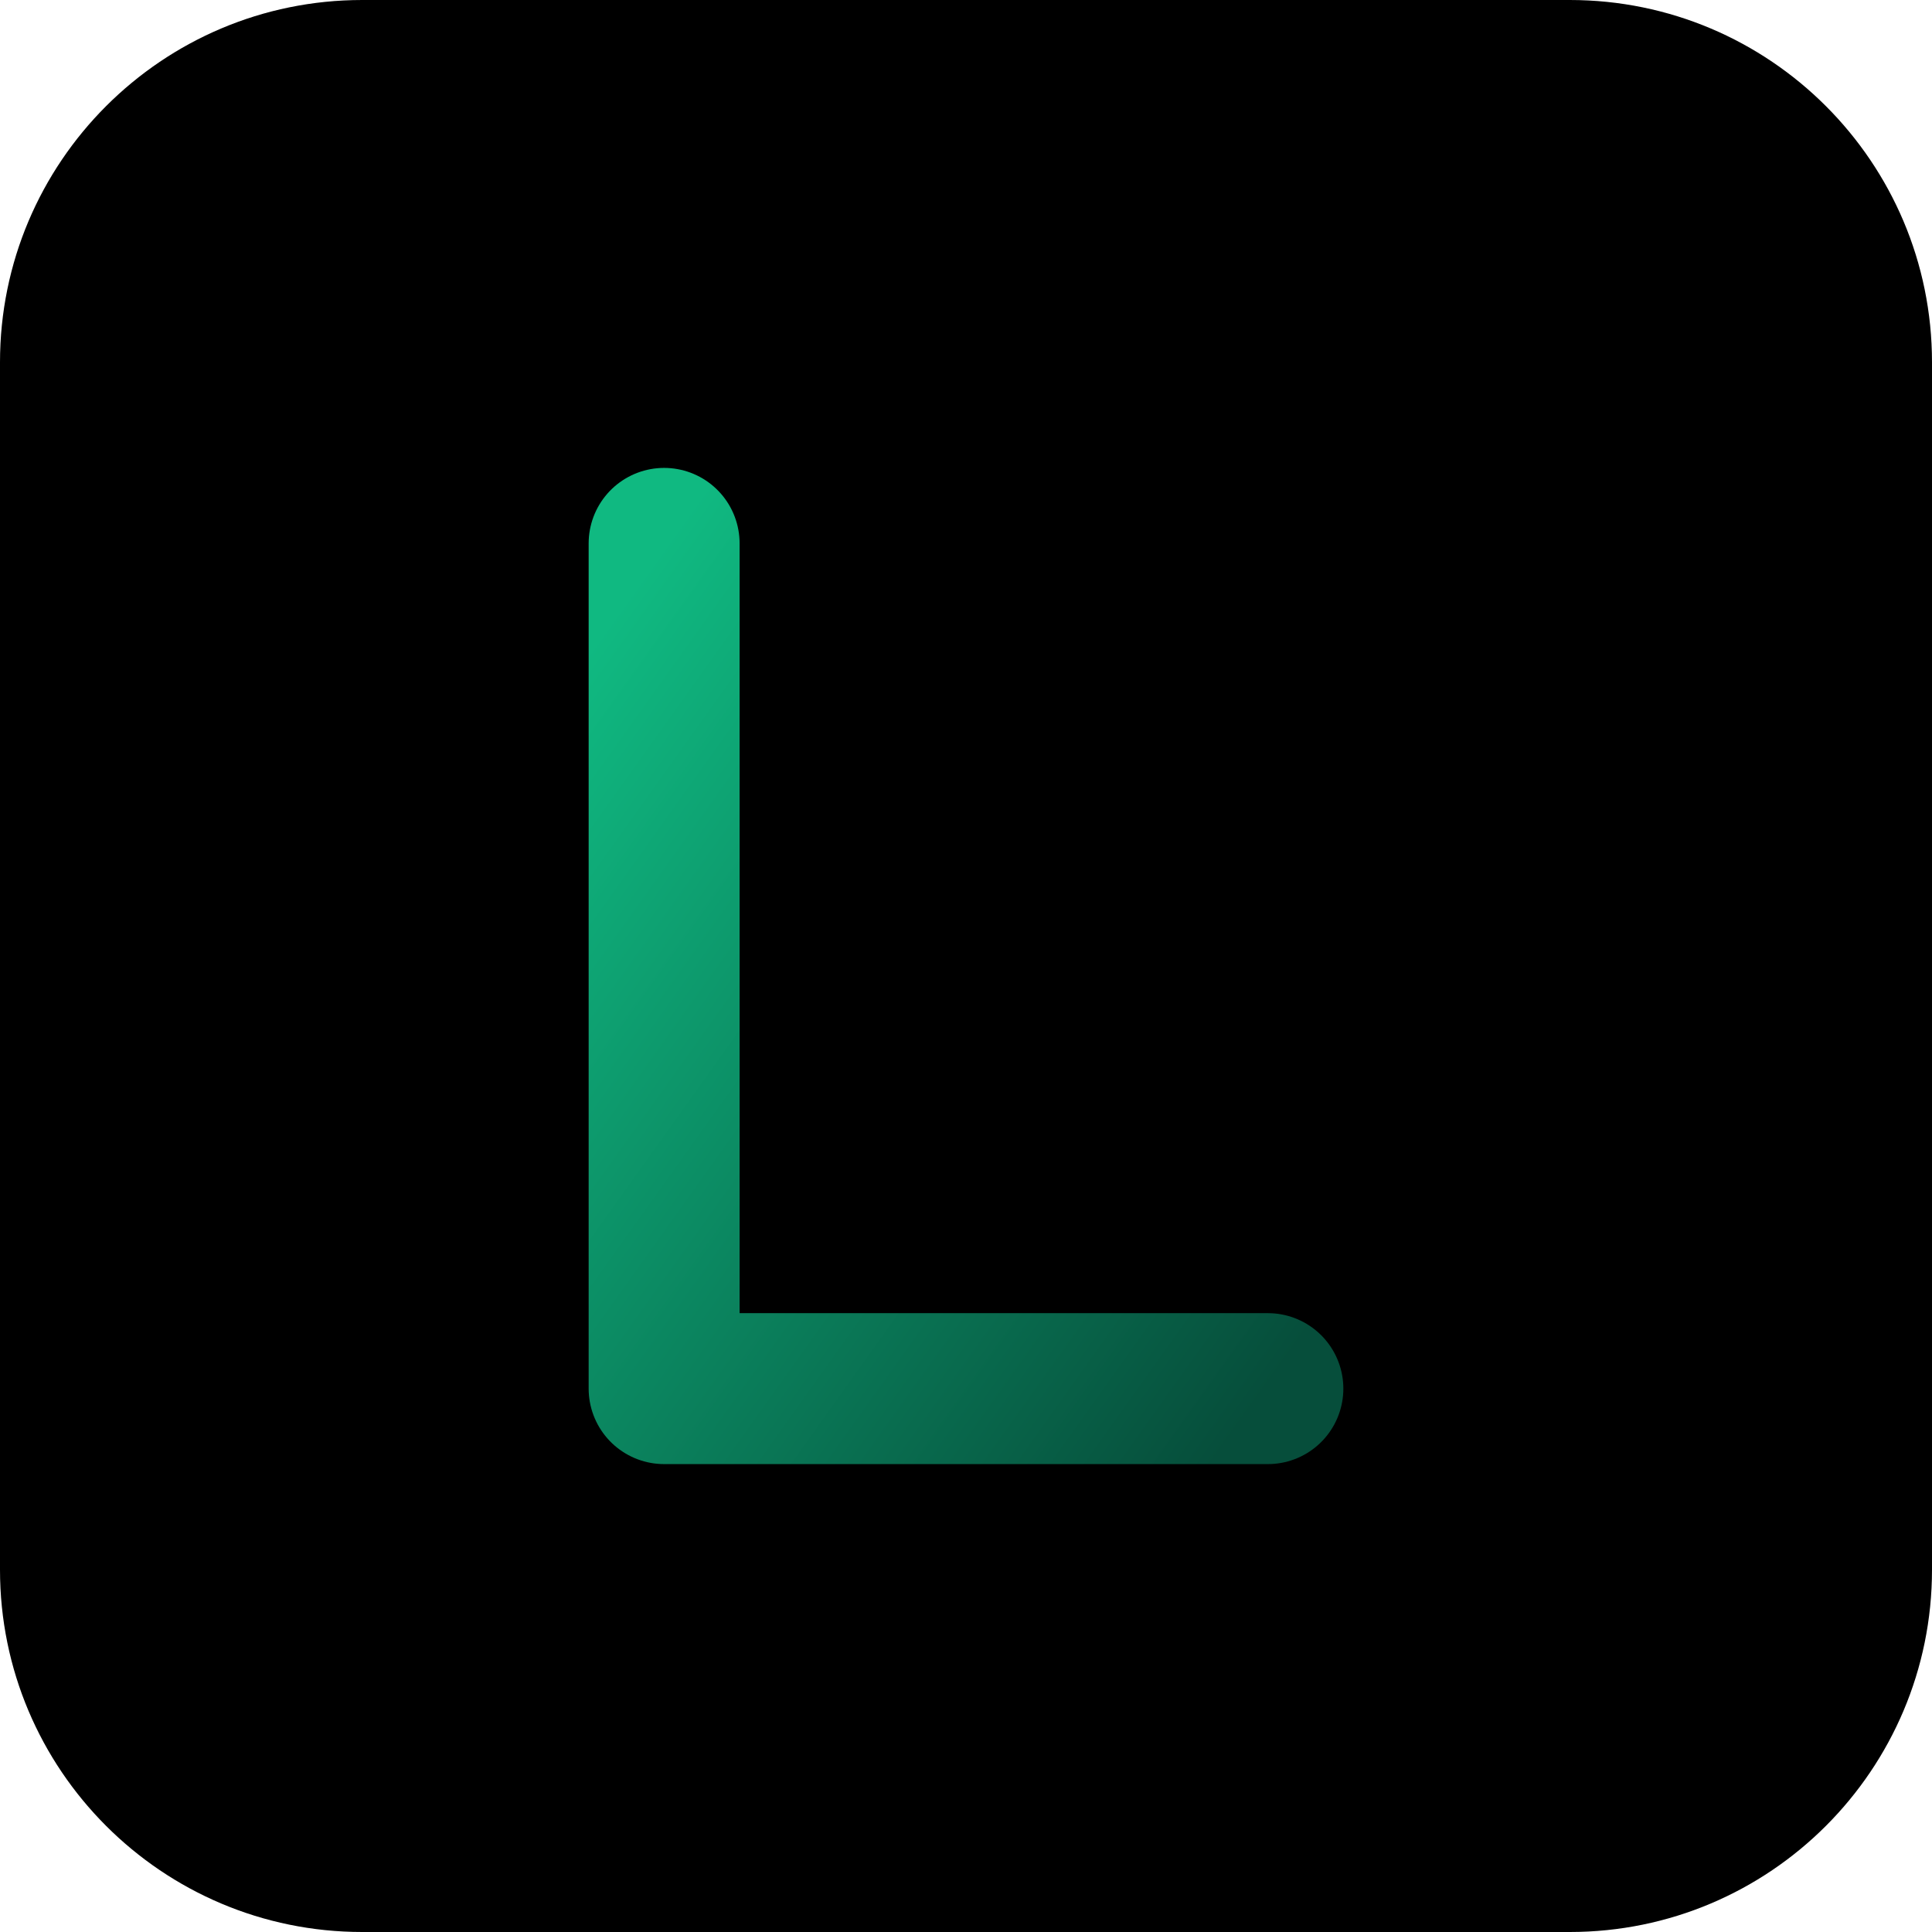
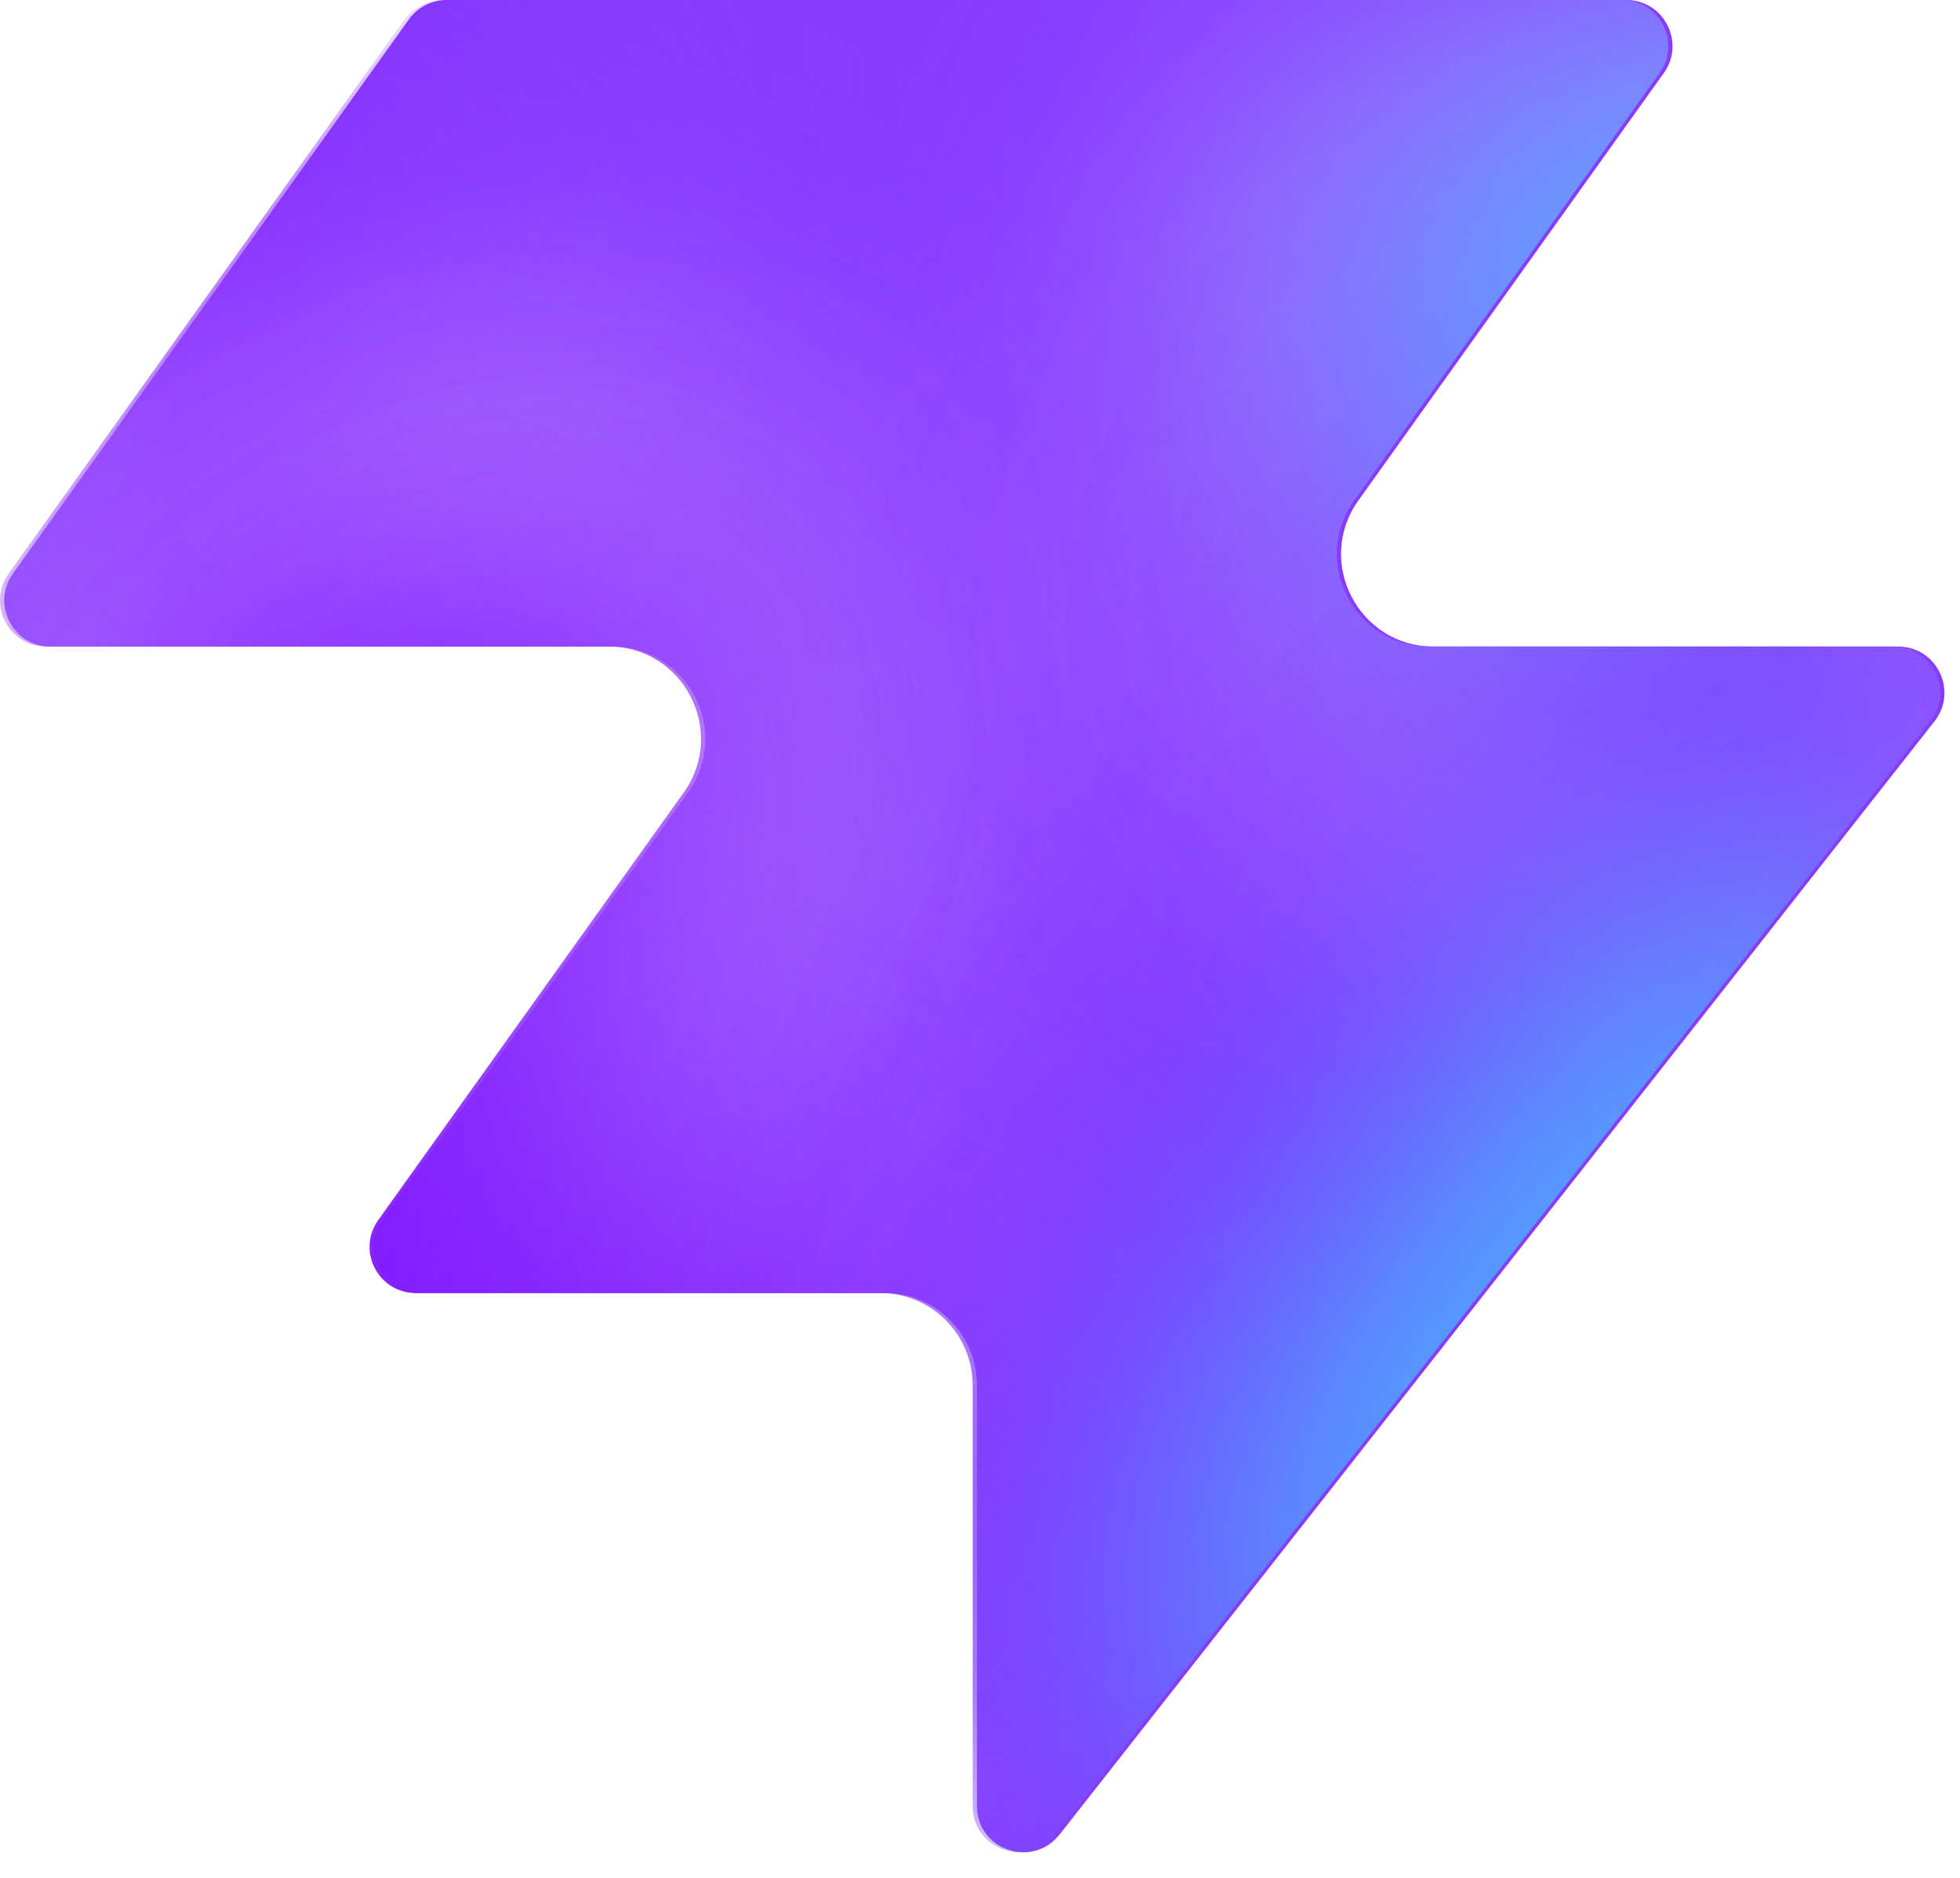
- <svg xmlns="http://www.w3.org/2000/svg" viewBox="0 0 64 64" width="64" height="64" role="img" aria-labelledby="faviconTitle">
+ <svg xmlns="http://www.w3.org/2000/svg" width="48" height="46" fill="none" viewBox="0 0 48 46">
+   <path fill="#863bff" d="M25.946 44.938c-.664.845-2.021.375-2.021-.698V33.937a2.26 2.26 0 0 0-2.262-2.262H10.287c-.92 0-1.456-1.04-.92-1.788l7.48-10.471c1.07-1.497 0-3.578-1.842-3.578H1.237c-.92 0-1.456-1.04-.92-1.788L10.013.474c.214-.297.556-.474.92-.474h28.894c.92 0 1.456 1.04.92 1.788l-7.48 10.471c-1.07 1.498 0 3.579 1.842 3.579h11.377c.943 0 1.473 1.088.89 1.83L25.947 44.94z" style="fill:#863bff;fill:color(display-p3 .525 .23 1);fill-opacity:1" />
+   <mask id="a" width="48" height="46" x="0" y="0" maskUnits="userSpaceOnUse" style="mask-type:alpha">
+     <path fill="#000" d="M25.842 44.938c-.664.844-2.021.375-2.021-.698V33.937a2.26 2.26 0 0 0-2.262-2.262H10.183c-.92 0-1.456-1.04-.92-1.788l7.48-10.471c1.07-1.498 0-3.579-1.842-3.579H1.133c-.92 0-1.456-1.04-.92-1.787L9.91.473c.214-.297.556-.474.92-.474h28.894c.92 0 1.456 1.04.92 1.788l-7.48 10.471c-1.07 1.498 0 3.578 1.842 3.578h11.377c.943 0 1.473 1.088.89 1.832L25.843 44.94z" style="fill:#000;fill-opacity:1" />
+   </mask>
+   <g mask="url(#a)">
+     <g filter="url(#b)">
+       <ellipse cx="5.508" cy="14.704" fill="#ede6ff" rx="5.508" ry="14.704" style="fill:#ede6ff;fill:color(display-p3 .927 .903 1);fill-opacity:1" transform="matrix(.00324 1 1 -.00324 -4.47 31.516)" />
+     </g>
+     <g filter="url(#c)">
+       <ellipse cx="10.399" cy="29.851" fill="#ede6ff" rx="10.399" ry="29.851" style="fill:#ede6ff;fill:color(display-p3 .927 .903 1);fill-opacity:1" transform="matrix(.00324 1 1 -.00324 -39.328 7.883)" />
+     </g>
+     <g filter="url(#d)">
+       <ellipse cx="5.508" cy="30.487" fill="#7e14ff" rx="5.508" ry="30.487" style="fill:#7e14ff;fill:color(display-p3 .492 .077 1);fill-opacity:1" transform="rotate(89.814 -25.913 -14.639)scale(1 -1)" />
+     </g>
+     <g filter="url(#e)">
+       <ellipse cx="5.508" cy="30.599" fill="#7e14ff" rx="5.508" ry="30.599" style="fill:#7e14ff;fill:color(display-p3 .492 .077 1);fill-opacity:1" transform="rotate(89.814 -32.644 -3.334)scale(1 -1)" />
+     </g>
+     <g filter="url(#f)">
+       <ellipse cx="5.508" cy="30.599" fill="#7e14ff" rx="5.508" ry="30.599" style="fill:#7e14ff;fill:color(display-p3 .492 .077 1);fill-opacity:1" transform="matrix(.00324 1 1 -.00324 -34.34 30.47)" />
+     </g>
+     <g filter="url(#g)">
+       <ellipse cx="14.072" cy="22.078" fill="#ede6ff" rx="14.072" ry="22.078" style="fill:#ede6ff;fill:color(display-p3 .927 .903 1);fill-opacity:1" transform="rotate(93.35 24.506 48.493)scale(-1 1)" />
+     </g>
+     <g filter="url(#h)">
+       <ellipse cx="3.47" cy="21.501" fill="#7e14ff" rx="3.47" ry="21.501" style="fill:#7e14ff;fill:color(display-p3 .492 .077 1);fill-opacity:1" transform="rotate(89.009 28.708 47.59)scale(-1 1)" />
+     </g>
+     <g filter="url(#i)">
+       <ellipse cx="3.47" cy="21.501" fill="#7e14ff" rx="3.47" ry="21.501" style="fill:#7e14ff;fill:color(display-p3 .492 .077 1);fill-opacity:1" transform="rotate(89.009 28.708 47.59)scale(-1 1)" />
+     </g>
+     <g filter="url(#j)">
+       <ellipse cx=".387" cy="8.972" fill="#7e14ff" rx="4.407" ry="29.108" style="fill:#7e14ff;fill:color(display-p3 .492 .077 1);fill-opacity:1" transform="rotate(39.51 .387 8.972)" />
+     </g>
+     <g filter="url(#k)">
+       <ellipse cx="47.523" cy="-6.092" fill="#7e14ff" rx="4.407" ry="29.108" style="fill:#7e14ff;fill:color(display-p3 .492 .077 1);fill-opacity:1" transform="rotate(37.892 47.523 -6.092)" />
+     </g>
+     <g filter="url(#l)">
+       <ellipse cx="41.412" cy="6.333" fill="#47bfff" rx="5.971" ry="9.665" style="fill:#47bfff;fill:color(display-p3 .28 .748 1);fill-opacity:1" transform="rotate(37.892 41.412 6.333)" />
+     </g>
+     <g filter="url(#m)">
+       <ellipse cx="-1.879" cy="38.332" fill="#7e14ff" rx="4.407" ry="29.108" style="fill:#7e14ff;fill:color(display-p3 .492 .077 1);fill-opacity:1" transform="rotate(37.892 -1.88 38.332)" />
+     </g>
+     <g filter="url(#n)">
+       <ellipse cx="-1.879" cy="38.332" fill="#7e14ff" rx="4.407" ry="29.108" style="fill:#7e14ff;fill:color(display-p3 .492 .077 1);fill-opacity:1" transform="rotate(37.892 -1.88 38.332)" />
+     </g>
+     <g filter="url(#o)">
+       <ellipse cx="35.651" cy="29.907" fill="#7e14ff" rx="4.407" ry="29.108" style="fill:#7e14ff;fill:color(display-p3 .492 .077 1);fill-opacity:1" transform="rotate(37.892 35.651 29.907)" />
+     </g>
+     <g filter="url(#p)">
+       <ellipse cx="38.418" cy="32.4" fill="#47bfff" rx="5.971" ry="15.297" style="fill:#47bfff;fill:color(display-p3 .28 .748 1);fill-opacity:1" transform="rotate(37.892 38.418 32.4)" />
+     </g>
+   </g>
  <defs>
-     <linearGradient id="fgGreen" x1="0" x2="1" y1="0" y2="1">
-       <stop offset="0" stop-color="#10B981" />
-       <stop offset="1" stop-color="#064E3B" />
-     </linearGradient>
+     <filter id="b" width="60.045" height="41.654" x="-19.77" y="16.149" color-interpolation-filters="sRGB" filterUnits="userSpaceOnUse">
+       <feFlood flood-opacity="0" result="BackgroundImageFix" />
+       <feBlend in="SourceGraphic" in2="BackgroundImageFix" result="shape" />
+       <feGaussianBlur result="effect1_foregroundBlur_2002_17158" stdDeviation="7.659" />
+     </filter>
+     <filter id="c" width="90.34" height="51.437" x="-54.613" y="-7.533" color-interpolation-filters="sRGB" filterUnits="userSpaceOnUse">
+       <feFlood flood-opacity="0" result="BackgroundImageFix" />
+       <feBlend in="SourceGraphic" in2="BackgroundImageFix" result="shape" />
+       <feGaussianBlur result="effect1_foregroundBlur_2002_17158" stdDeviation="7.659" />
+     </filter>
+     <filter id="d" width="79.355" height="29.4" x="-49.64" y="2.03" color-interpolation-filters="sRGB" filterUnits="userSpaceOnUse">
+       <feFlood flood-opacity="0" result="BackgroundImageFix" />
+       <feBlend in="SourceGraphic" in2="BackgroundImageFix" result="shape" />
+       <feGaussianBlur result="effect1_foregroundBlur_2002_17158" stdDeviation="4.596" />
+     </filter>
+     <filter id="e" width="79.579" height="29.4" x="-45.045" y="20.029" color-interpolation-filters="sRGB" filterUnits="userSpaceOnUse">
+       <feFlood flood-opacity="0" result="BackgroundImageFix" />
+       <feBlend in="SourceGraphic" in2="BackgroundImageFix" result="shape" />
+       <feGaussianBlur result="effect1_foregroundBlur_2002_17158" stdDeviation="4.596" />
+     </filter>
+     <filter id="f" width="79.579" height="29.4" x="-43.513" y="21.178" color-interpolation-filters="sRGB" filterUnits="userSpaceOnUse">
+       <feFlood flood-opacity="0" result="BackgroundImageFix" />
+       <feBlend in="SourceGraphic" in2="BackgroundImageFix" result="shape" />
+       <feGaussianBlur result="effect1_foregroundBlur_2002_17158" stdDeviation="4.596" />
+     </filter>
+     <filter id="g" width="74.749" height="58.852" x="15.756" y="-17.901" color-interpolation-filters="sRGB" filterUnits="userSpaceOnUse">
+       <feFlood flood-opacity="0" result="BackgroundImageFix" />
+       <feBlend in="SourceGraphic" in2="BackgroundImageFix" result="shape" />
+       <feGaussianBlur result="effect1_foregroundBlur_2002_17158" stdDeviation="7.659" />
+     </filter>
+     <filter id="h" width="61.377" height="25.362" x="23.548" y="2.284" color-interpolation-filters="sRGB" filterUnits="userSpaceOnUse">
+       <feFlood flood-opacity="0" result="BackgroundImageFix" />
+       <feBlend in="SourceGraphic" in2="BackgroundImageFix" result="shape" />
+       <feGaussianBlur result="effect1_foregroundBlur_2002_17158" stdDeviation="4.596" />
+     </filter>
+     <filter id="i" width="61.377" height="25.362" x="23.548" y="2.284" color-interpolation-filters="sRGB" filterUnits="userSpaceOnUse">
+       <feFlood flood-opacity="0" result="BackgroundImageFix" />
+       <feBlend in="SourceGraphic" in2="BackgroundImageFix" result="shape" />
+       <feGaussianBlur result="effect1_foregroundBlur_2002_17158" stdDeviation="4.596" />
+     </filter>
+     <filter id="j" width="56.045" height="63.649" x="-27.636" y="-22.853" color-interpolation-filters="sRGB" filterUnits="userSpaceOnUse">
+       <feFlood flood-opacity="0" result="BackgroundImageFix" />
+       <feBlend in="SourceGraphic" in2="BackgroundImageFix" result="shape" />
+       <feGaussianBlur result="effect1_foregroundBlur_2002_17158" stdDeviation="4.596" />
+     </filter>
+     <filter id="k" width="54.814" height="64.646" x="20.116" y="-38.415" color-interpolation-filters="sRGB" filterUnits="userSpaceOnUse">
+       <feFlood flood-opacity="0" result="BackgroundImageFix" />
+       <feBlend in="SourceGraphic" in2="BackgroundImageFix" result="shape" />
+       <feGaussianBlur result="effect1_foregroundBlur_2002_17158" stdDeviation="4.596" />
+     </filter>
+     <filter id="l" width="33.541" height="35.313" x="24.641" y="-11.323" color-interpolation-filters="sRGB" filterUnits="userSpaceOnUse">
+       <feFlood flood-opacity="0" result="BackgroundImageFix" />
+       <feBlend in="SourceGraphic" in2="BackgroundImageFix" result="shape" />
+       <feGaussianBlur result="effect1_foregroundBlur_2002_17158" stdDeviation="4.596" />
+     </filter>
+     <filter id="m" width="54.814" height="64.646" x="-29.286" y="6.009" color-interpolation-filters="sRGB" filterUnits="userSpaceOnUse">
+       <feFlood flood-opacity="0" result="BackgroundImageFix" />
+       <feBlend in="SourceGraphic" in2="BackgroundImageFix" result="shape" />
+       <feGaussianBlur result="effect1_foregroundBlur_2002_17158" stdDeviation="4.596" />
+     </filter>
+     <filter id="n" width="54.814" height="64.646" x="-29.286" y="6.009" color-interpolation-filters="sRGB" filterUnits="userSpaceOnUse">
+       <feFlood flood-opacity="0" result="BackgroundImageFix" />
+       <feBlend in="SourceGraphic" in2="BackgroundImageFix" result="shape" />
+       <feGaussianBlur result="effect1_foregroundBlur_2002_17158" stdDeviation="4.596" />
+     </filter>
+     <filter id="o" width="54.814" height="64.646" x="8.244" y="-2.416" color-interpolation-filters="sRGB" filterUnits="userSpaceOnUse">
+       <feFlood flood-opacity="0" result="BackgroundImageFix" />
+       <feBlend in="SourceGraphic" in2="BackgroundImageFix" result="shape" />
+       <feGaussianBlur result="effect1_foregroundBlur_2002_17158" stdDeviation="4.596" />
+     </filter>
+     <filter id="p" width="39.409" height="43.623" x="18.713" y="10.588" color-interpolation-filters="sRGB" filterUnits="userSpaceOnUse">
+       <feFlood flood-opacity="0" result="BackgroundImageFix" />
+       <feBlend in="SourceGraphic" in2="BackgroundImageFix" result="shape" />
+       <feGaussianBlur result="effect1_foregroundBlur_2002_17158" stdDeviation="4.596" />
+     </filter>
  </defs>
-   <rect width="64" height="64" rx="12" fill="#000" />
-   <path d="M22 18v28h20" fill="none" stroke="url(#fgGreen)" stroke-width="5" stroke-linecap="round" stroke-linejoin="round" />
</svg>
